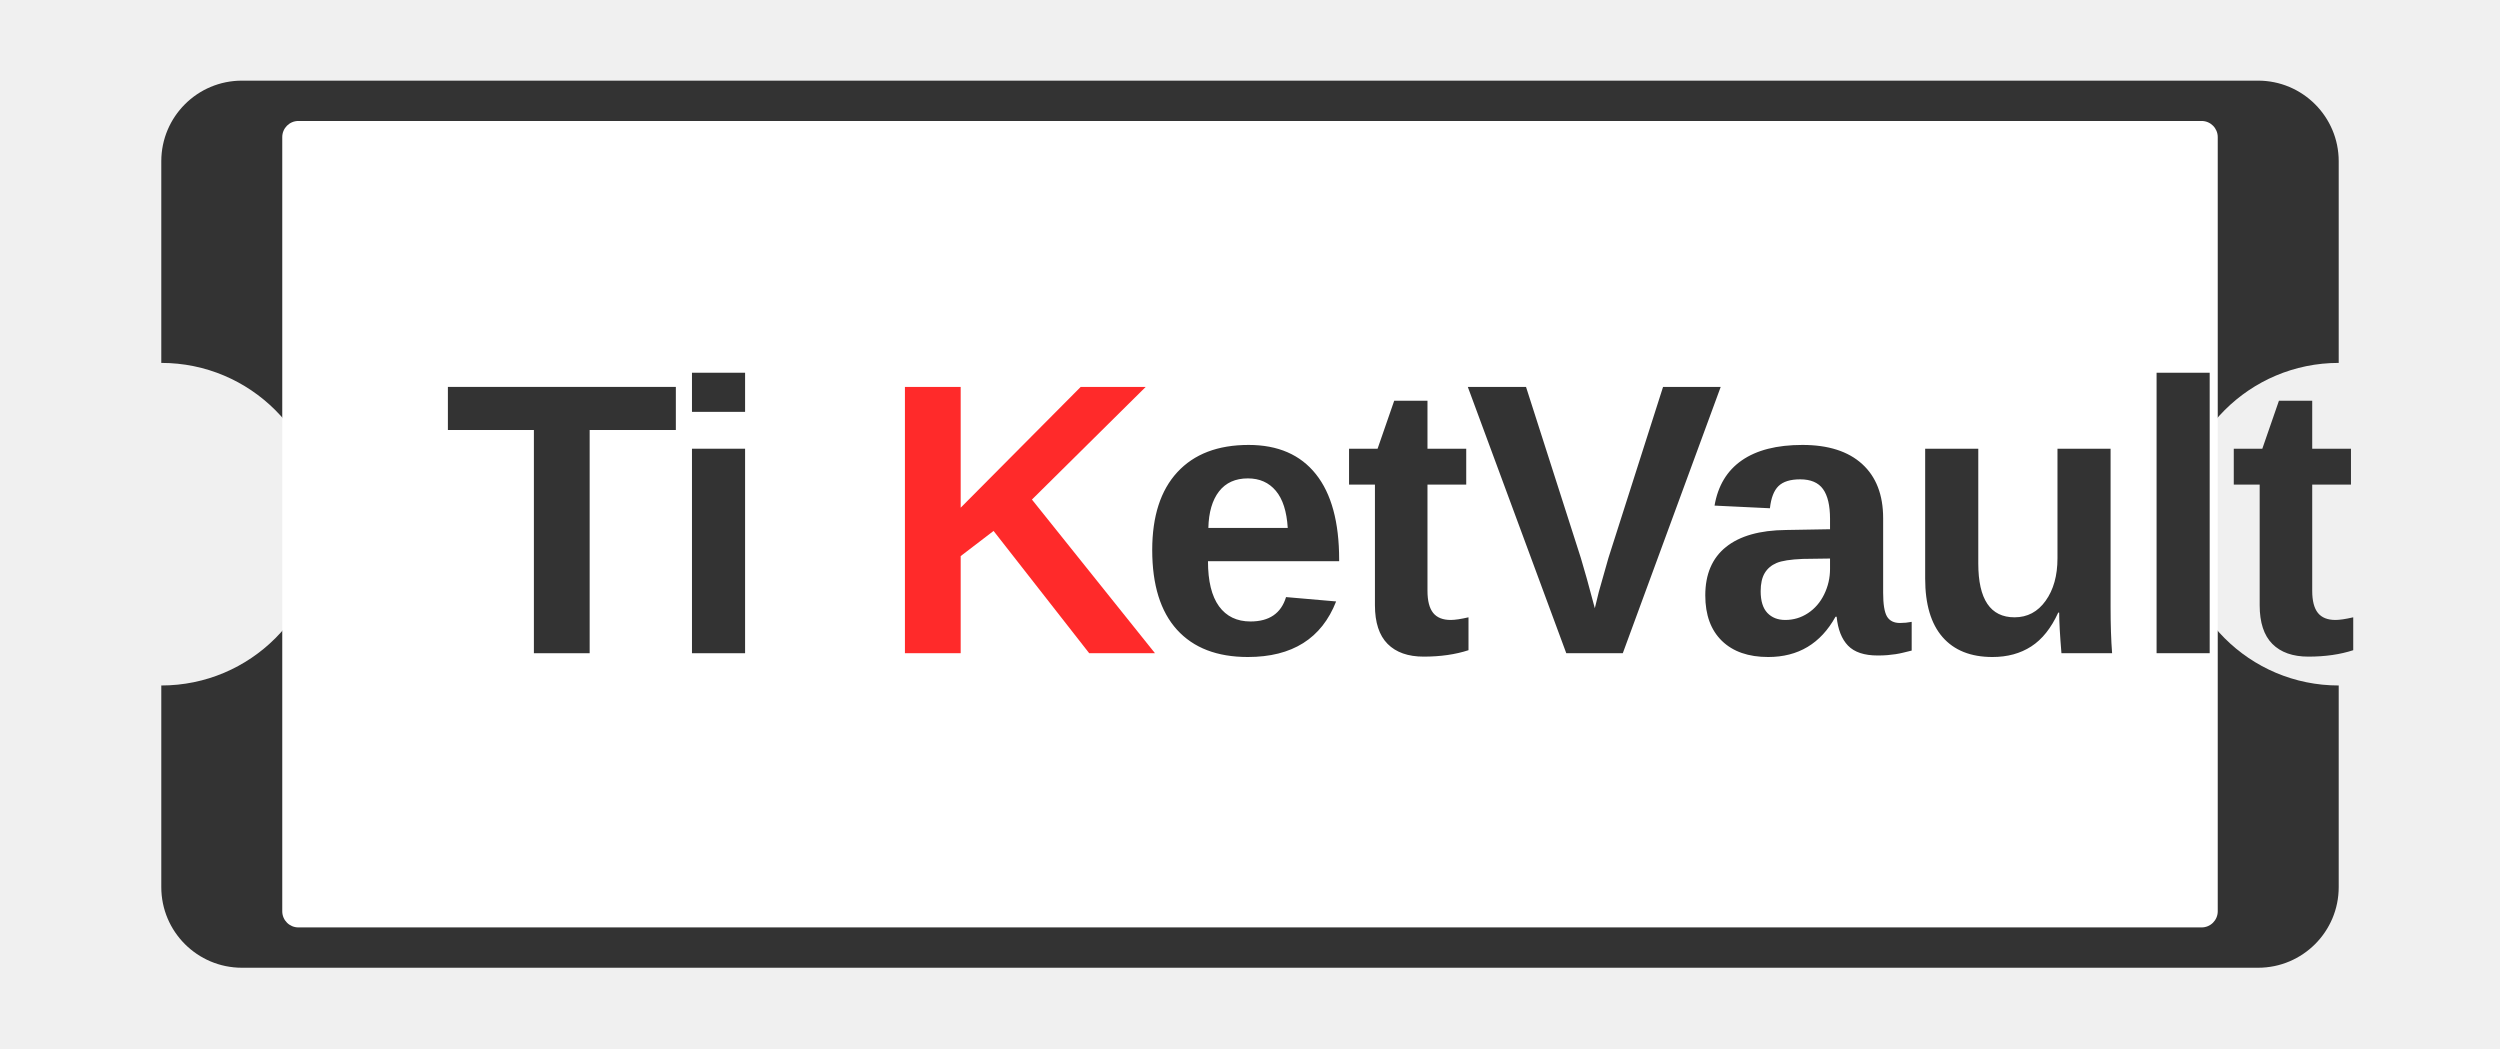
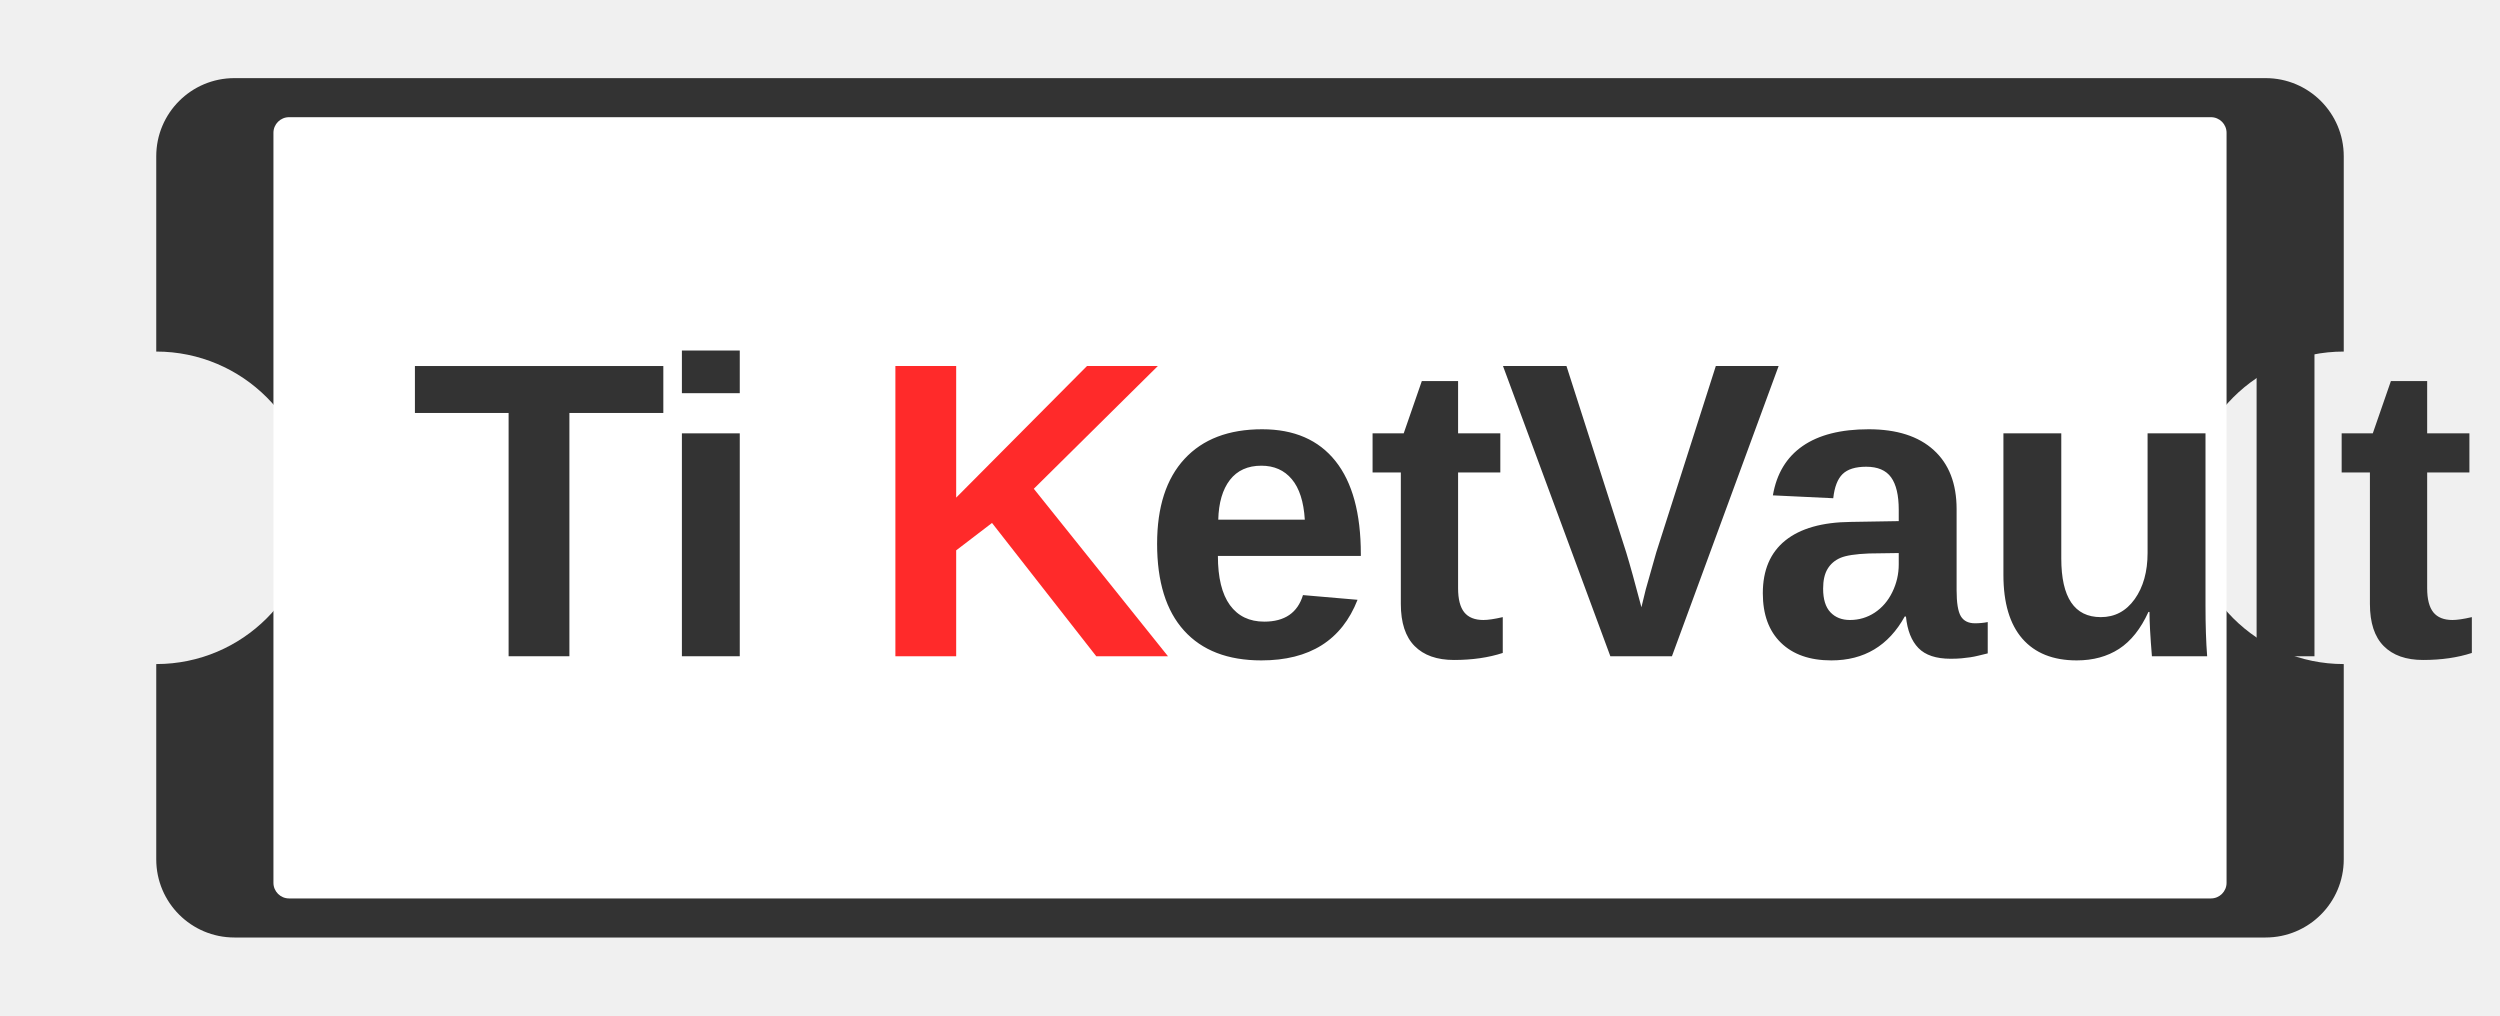
- <svg xmlns="http://www.w3.org/2000/svg" viewBox="0 0 620 260" role="img" aria-label="TiKetVault">
-   <path d="M 60,20        H 560        A 20,20 0 0 1 580,40        V 90        A 40,40 0 0 0 580,170        V 220        A 20,20 0 0 1 560,240        H 60        A 20,20 0 0 1 40,220        V 170        A 40,40 0 0 0 40,90        V 40        A 20,20 0 0 1 60,20        Z" fill="#333333" />
-   <rect x="70" y="30" width="480" height="200" rx="4" fill="#FFFFFF" />
-   <g font-family="'Montserrat', 'Segoe UI', Arial, sans-serif" font-weight="700" font-size="96" text-anchor="start">
-     <text x="110" y="162" fill="#333333" letter-spacing="-2">Ti</text>
-     <text x="218" y="162" fill="#FF2A2A" letter-spacing="-2">K</text>
-     <text x="282" y="162" fill="#333333" letter-spacing="-2">etVault</text>
+ <svg xmlns="http://www.w3.org/2000/svg" viewBox="0 0 640 260" role="img" aria-label="TiKetVault">
+   <path d="M 60,20        H 580        A 20,20 0 0 1 600,40        V 90        A 40,40 0 0 0 600,170        V 220        A 20,20 0 0 1 580,240        H 60        A 20,20 0 0 1 40,220        V 170        A 40,40 0 0 0 40,90        V 40        A 20,20 0 0 1 60,20        Z" fill="#333333" />
+   <rect x="70" y="30" width="500" height="200" rx="4" fill="#FFFFFF" />
+   <g font-family="'Montserrat', 'Segoe UI', Arial, sans-serif" font-weight="700" font-size="108" text-anchor="start">
+     <text x="105" y="168" fill="#333333" letter-spacing="-2">Ti</text>
+     <text x="222" y="168" fill="#FF2A2A" letter-spacing="-2">K</text>
+     <text x="292" y="168" fill="#333333" letter-spacing="-2">etVault</text>
  </g>
</svg>
